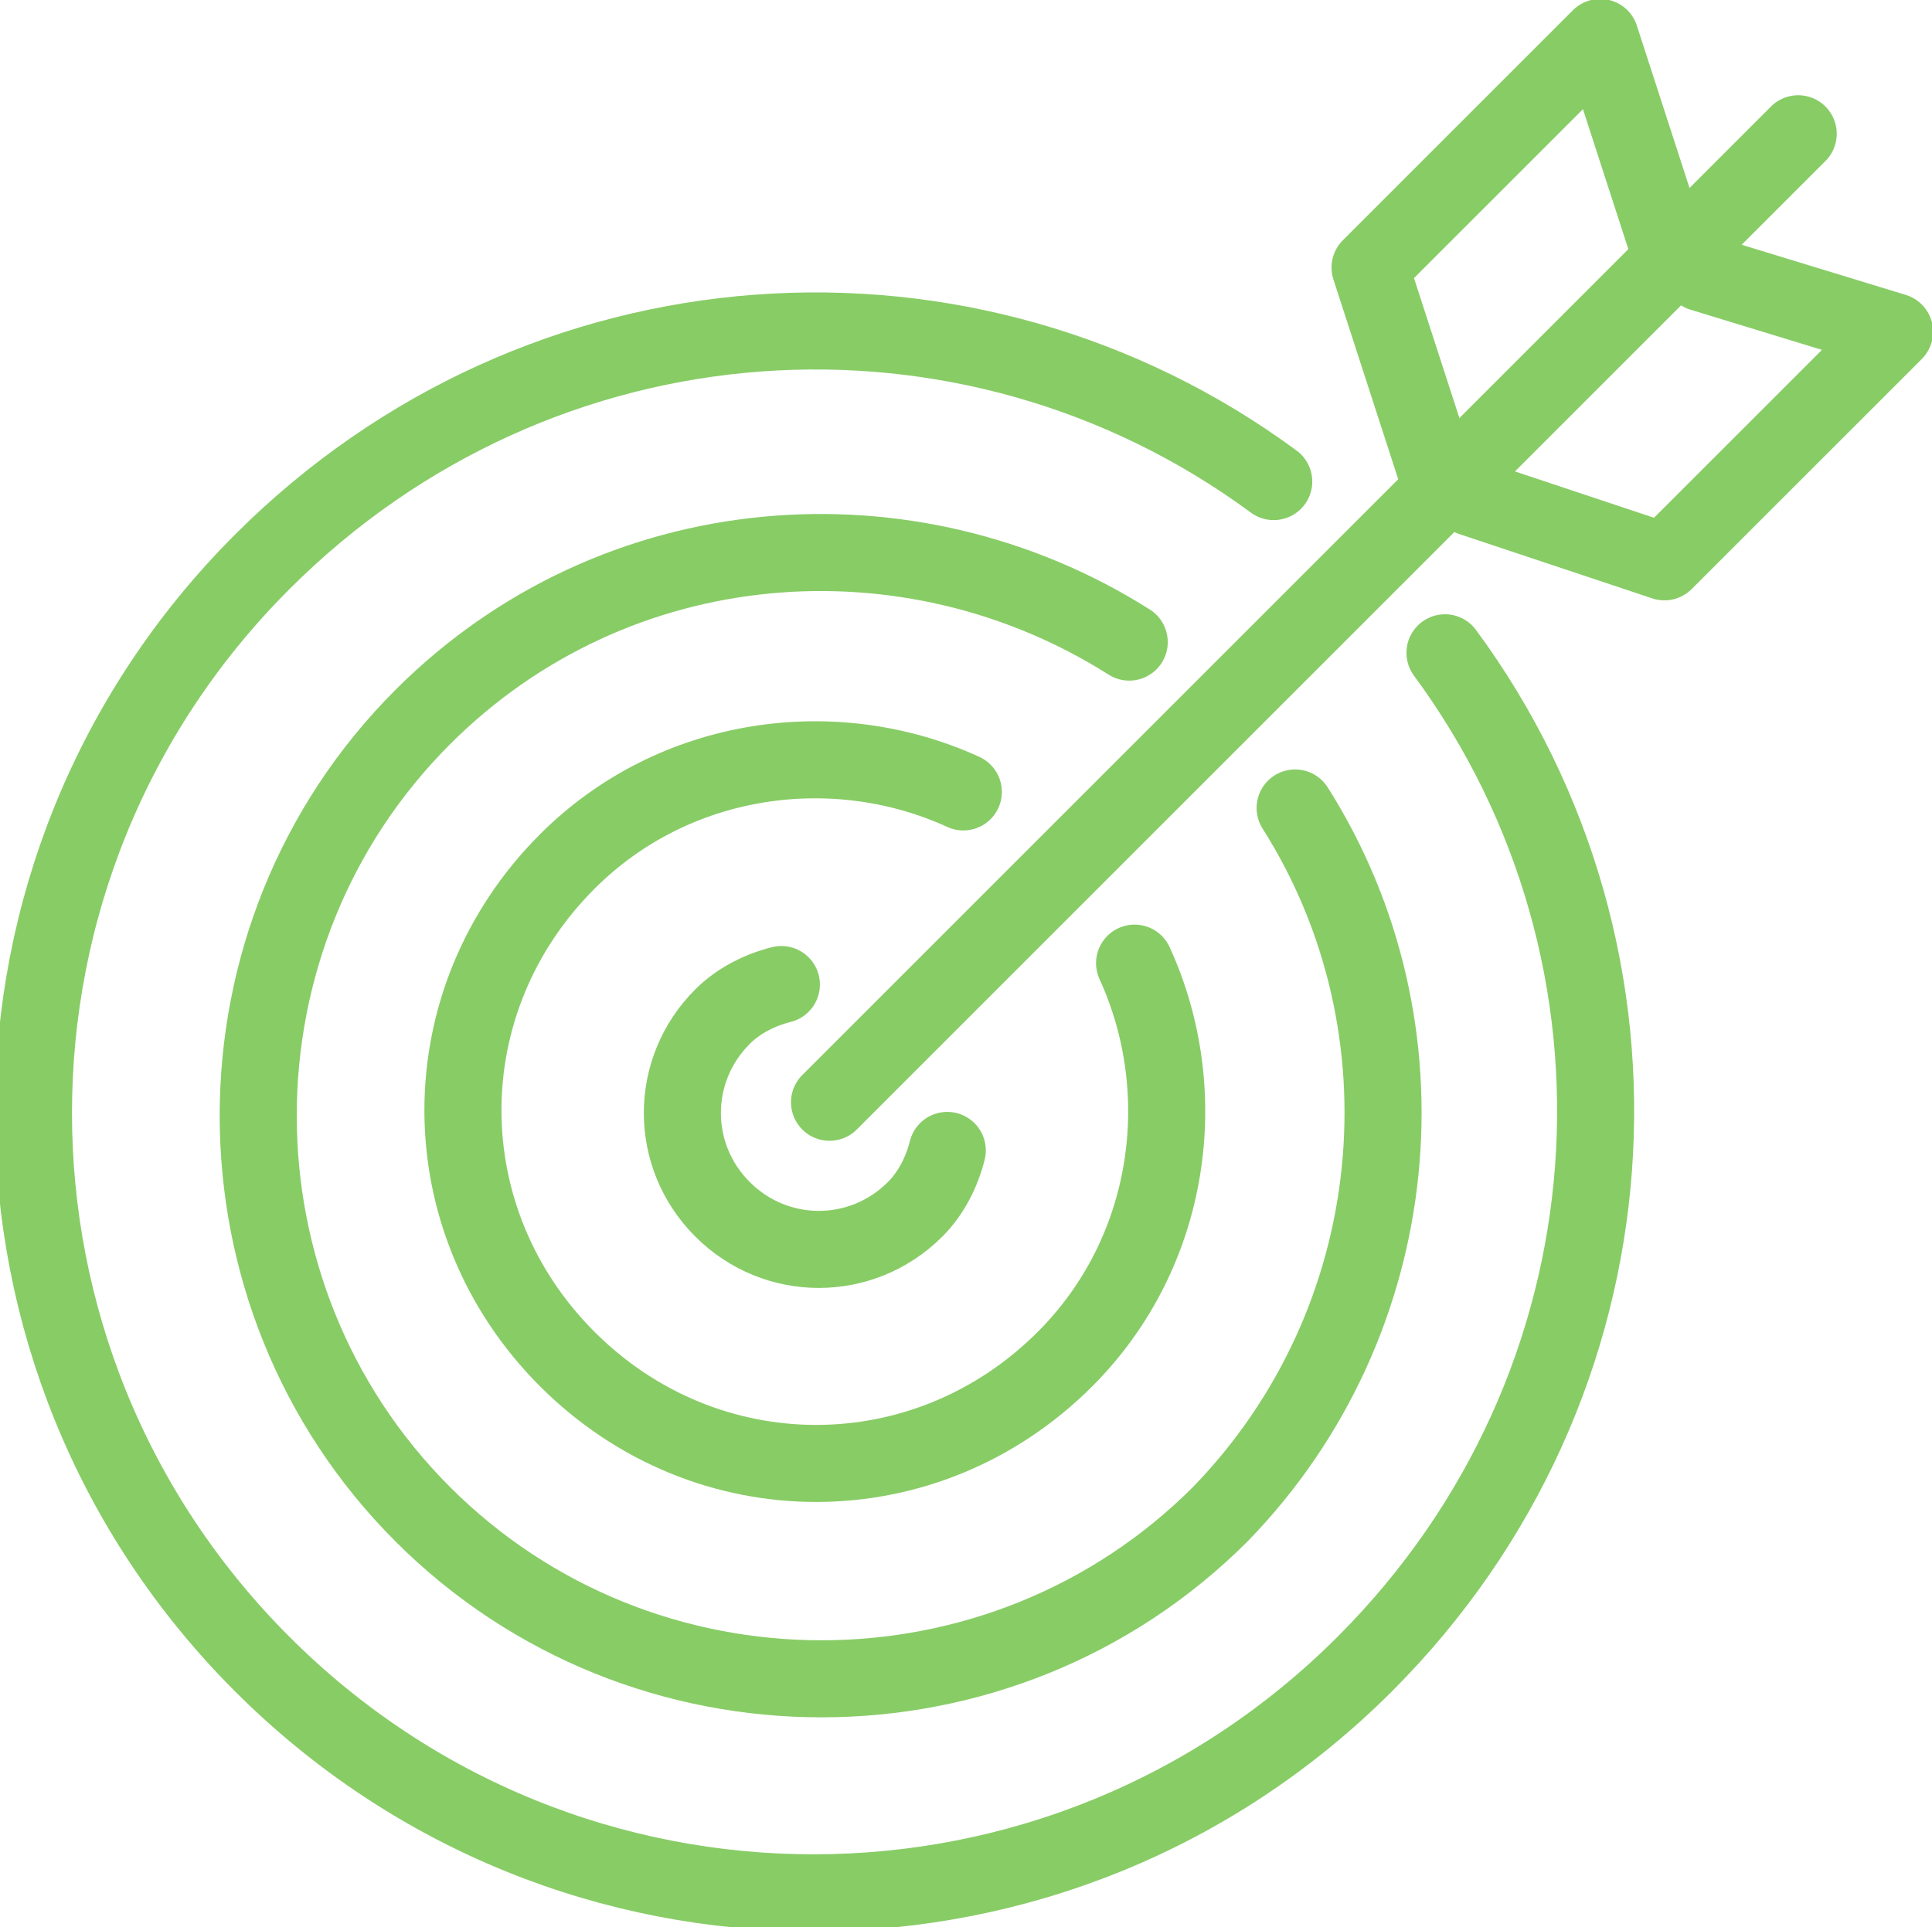
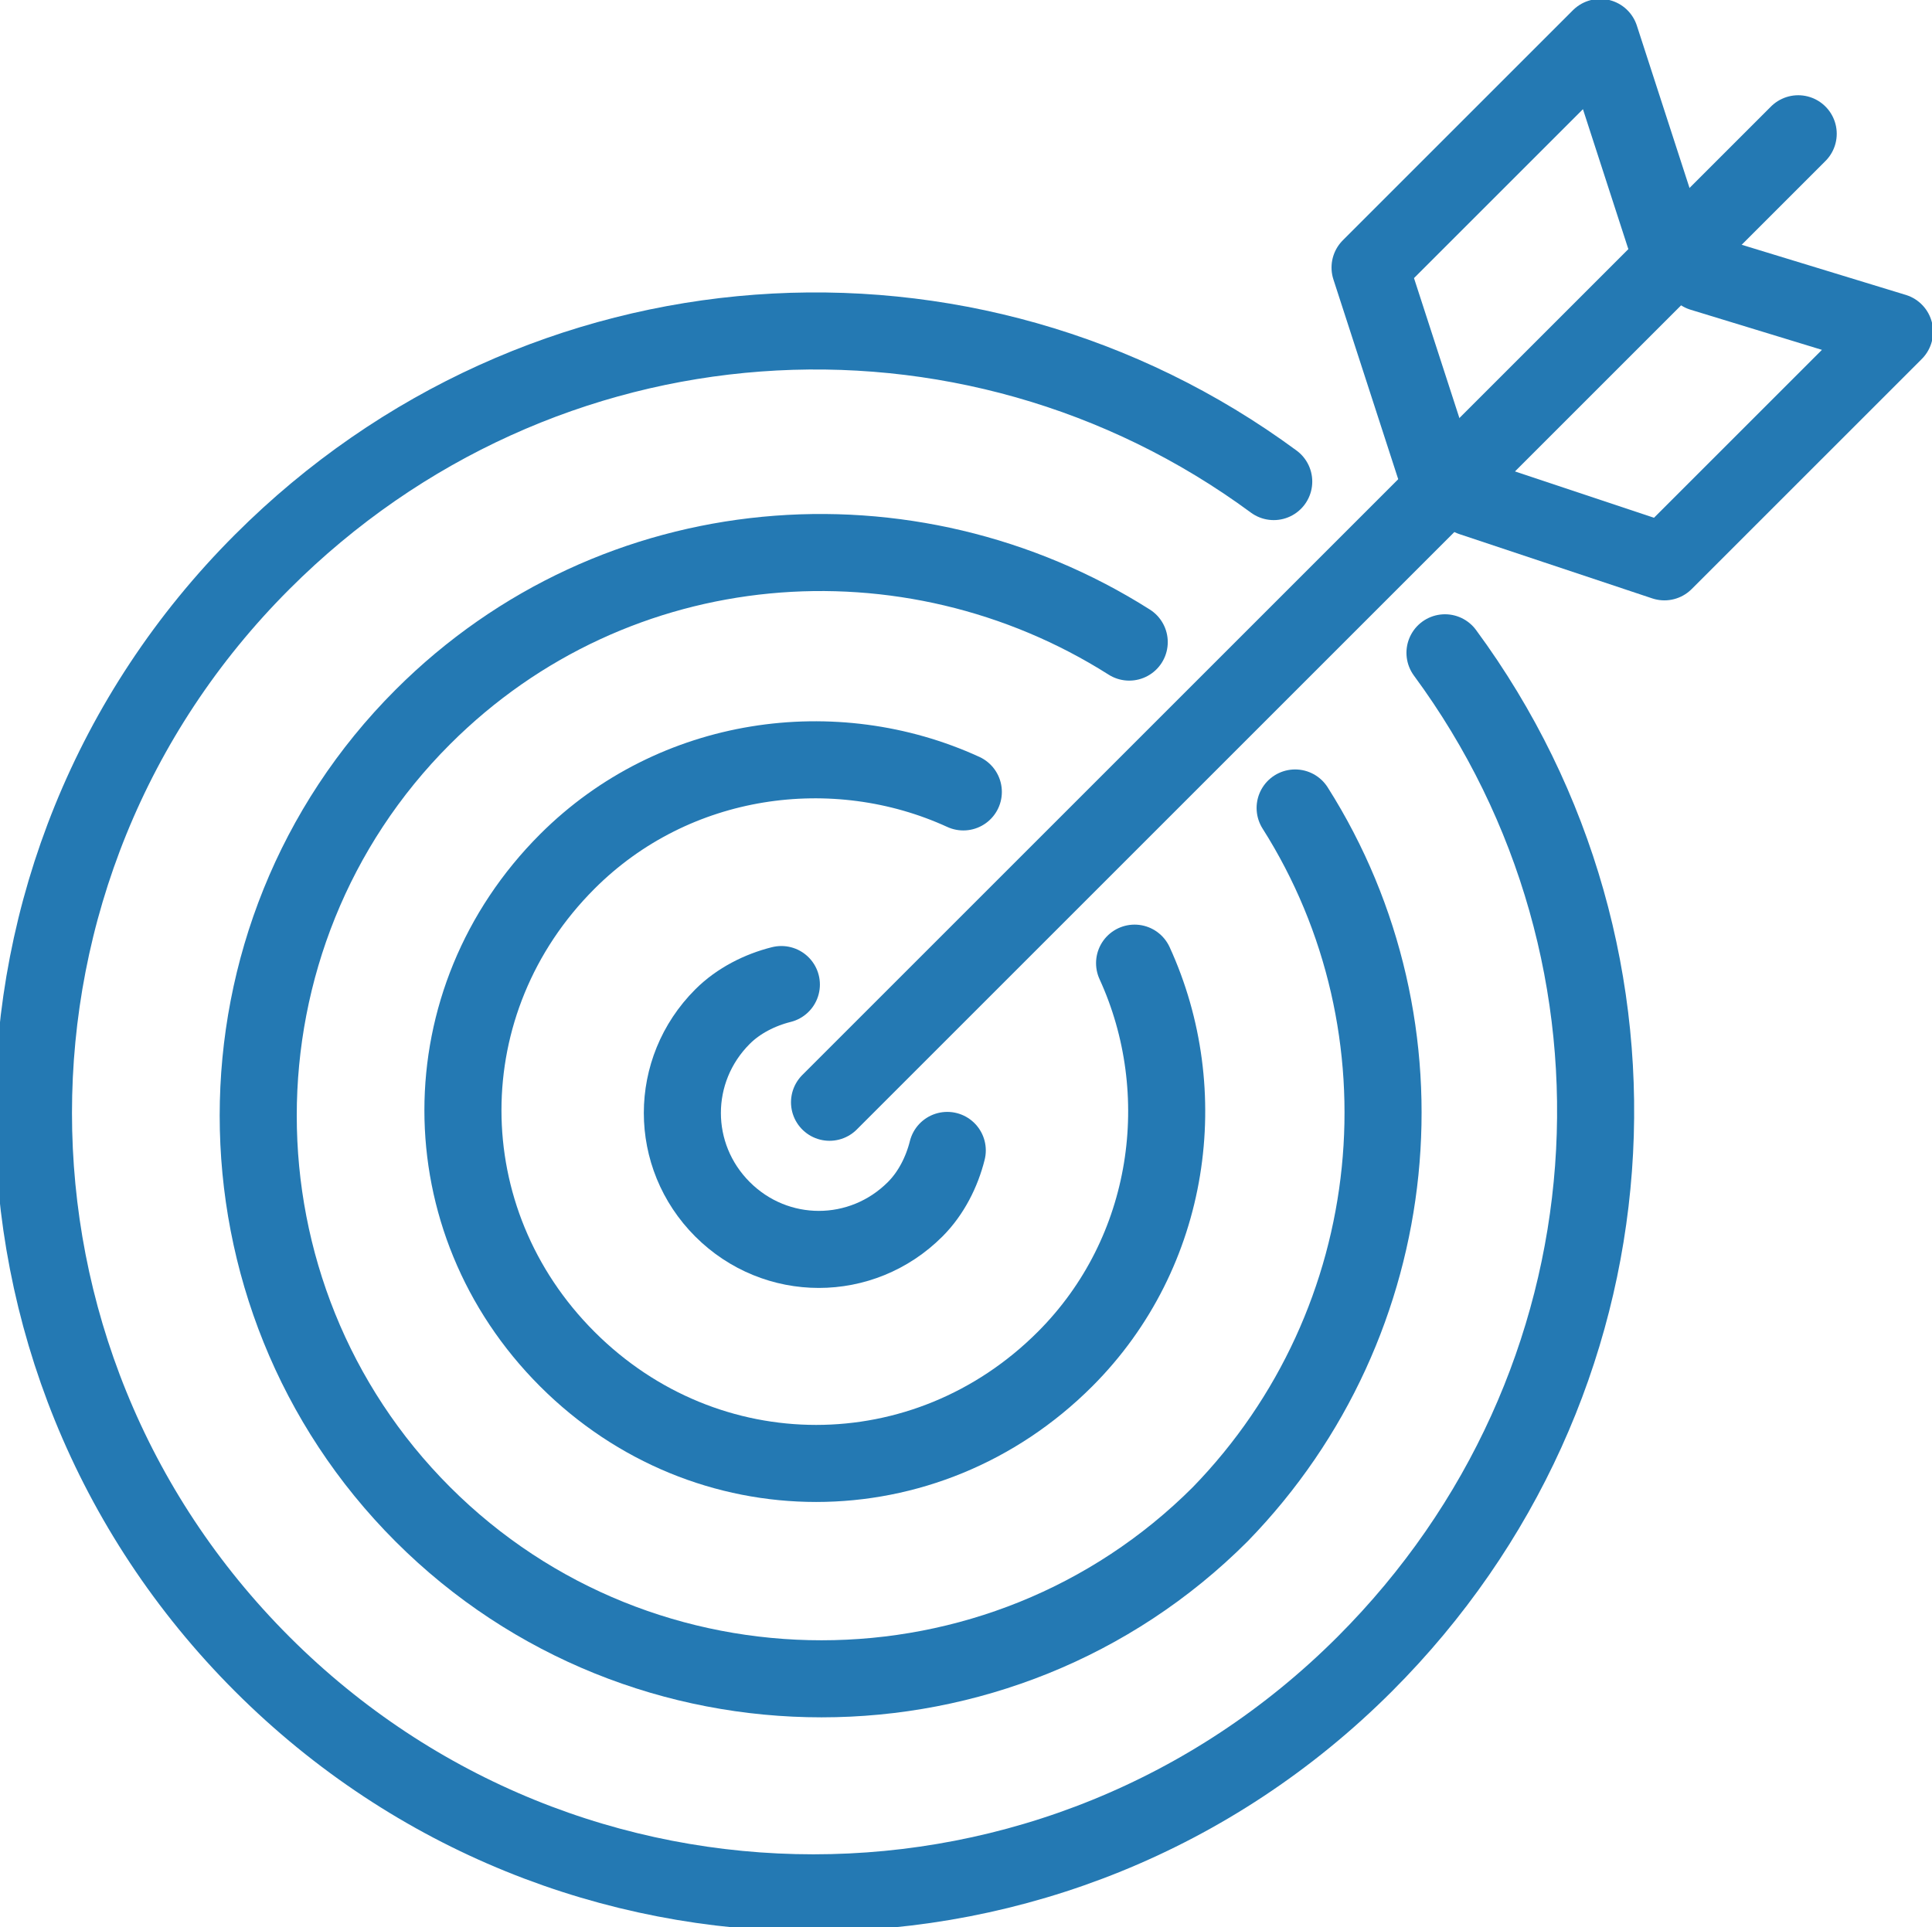
<svg xmlns="http://www.w3.org/2000/svg" version="1.1" id="Layer_1" x="0px" y="0px" viewBox="0 0 36.1 36" enable-background="new 0 0 36.1 36" xml:space="preserve">
-   <path fill="none" stroke="#88CC66" stroke-width="1.44" stroke-linecap="round" stroke-linejoin="round" stroke-miterlimit="22.926" d="  M27,12.2c4.2,5.7,3.7,13.7-1.5,18.9c-5.7,5.7-14.9,5.7-20.6,0c-5.7-5.7-5.7-14.9,0-20.6C10.1,5.3,18.1,4.8,23.8,9" />
-   <path fill="none" stroke="#88CC66" stroke-width="1.44" stroke-linecap="round" stroke-linejoin="round" stroke-miterlimit="22.926" d="  M24.2,15.1c2.6,4.1,2.1,9.6-1.4,13.2c-4.1,4.1-10.8,4.1-14.9,0c-4.1-4.1-4.1-10.8,0-14.9c3.6-3.6,9.1-4,13.2-1.4" />
-   <path fill="none" stroke="#88CC66" stroke-width="1.44" stroke-linecap="round" stroke-linejoin="round" stroke-miterlimit="22.926" d="  M21.2,18c1.1,2.4,0.7,5.4-1.3,7.4c-2.6,2.6-6.7,2.6-9.3,0c-2.6-2.6-2.6-6.7,0-9.3c2-2,5-2.4,7.4-1.3" />
-   <path fill="none" stroke="#88CC66" stroke-width="1.44" stroke-linecap="round" stroke-linejoin="round" stroke-miterlimit="22.926" d="  M17.7,21.5c-0.1,0.4-0.3,0.8-0.6,1.1c-1,1-2.6,1-3.6,0c-1-1-1-2.6,0-3.6c0.3-0.3,0.7-0.5,1.1-0.6" />
-   <line fill="none" stroke="#88CC66" stroke-width="1.44" stroke-linecap="round" stroke-linejoin="round" stroke-miterlimit="22.926" x1="15.5" y1="20.6" x2="33.6" y2="2.5" />
-   <polyline fill="none" stroke="#88CC66" stroke-width="1.44" stroke-linecap="round" stroke-linejoin="round" stroke-miterlimit="22.926" points="  27.5,9.3 31.1,10.5 35.4,6.2 31.8,5.1 " />
-   <polyline fill="none" stroke="#88CC66" stroke-width="1.44" stroke-linecap="round" stroke-linejoin="round" stroke-miterlimit="22.926" points="  26.8,8.7 25.6,5 29.9,0.7 31.1,4.4 " />
+   <path fill="none" stroke="#2479B3" stroke-width="1.44" stroke-linecap="round" stroke-linejoin="round" stroke-miterlimit="22.926" d="  M27,12.2c4.2,5.7,3.7,13.7-1.5,18.9c-5.7,5.7-14.9,5.7-20.6,0c-5.7-5.7-5.7-14.9,0-20.6C10.1,5.3,18.1,4.8,23.8,9" />
+   <path fill="none" stroke="#2479B3" stroke-width="1.44" stroke-linecap="round" stroke-linejoin="round" stroke-miterlimit="22.926" d="  M24.2,15.1c2.6,4.1,2.1,9.6-1.4,13.2c-4.1,4.1-10.8,4.1-14.9,0c-4.1-4.1-4.1-10.8,0-14.9c3.6-3.6,9.1-4,13.2-1.4" />
+   <path fill="none" stroke="#2479B3" stroke-width="1.44" stroke-linecap="round" stroke-linejoin="round" stroke-miterlimit="22.926" d="  M21.2,18c1.1,2.4,0.7,5.4-1.3,7.4c-2.6,2.6-6.7,2.6-9.3,0c-2.6-2.6-2.6-6.7,0-9.3c2-2,5-2.4,7.4-1.3" />
+   <path fill="none" stroke="#2479B3" stroke-width="1.44" stroke-linecap="round" stroke-linejoin="round" stroke-miterlimit="22.926" d="  M17.7,21.5c-0.1,0.4-0.3,0.8-0.6,1.1c-1,1-2.6,1-3.6,0c-1-1-1-2.6,0-3.6c0.3-0.3,0.7-0.5,1.1-0.6" />
+   <line fill="none" stroke="#2479B3" stroke-width="1.44" stroke-linecap="round" stroke-linejoin="round" stroke-miterlimit="22.926" x1="15.5" y1="20.6" x2="33.6" y2="2.5" />
+   <polyline fill="none" stroke="#2479B3" stroke-width="1.44" stroke-linecap="round" stroke-linejoin="round" stroke-miterlimit="22.926" points="  27.5,9.3 31.1,10.5 35.4,6.2 31.8,5.1 " />
+   <polyline fill="none" stroke="#2479B3" stroke-width="1.44" stroke-linecap="round" stroke-linejoin="round" stroke-miterlimit="22.926" points="  26.8,8.7 25.6,5 29.9,0.7 31.1,4.4 " />
</svg>
